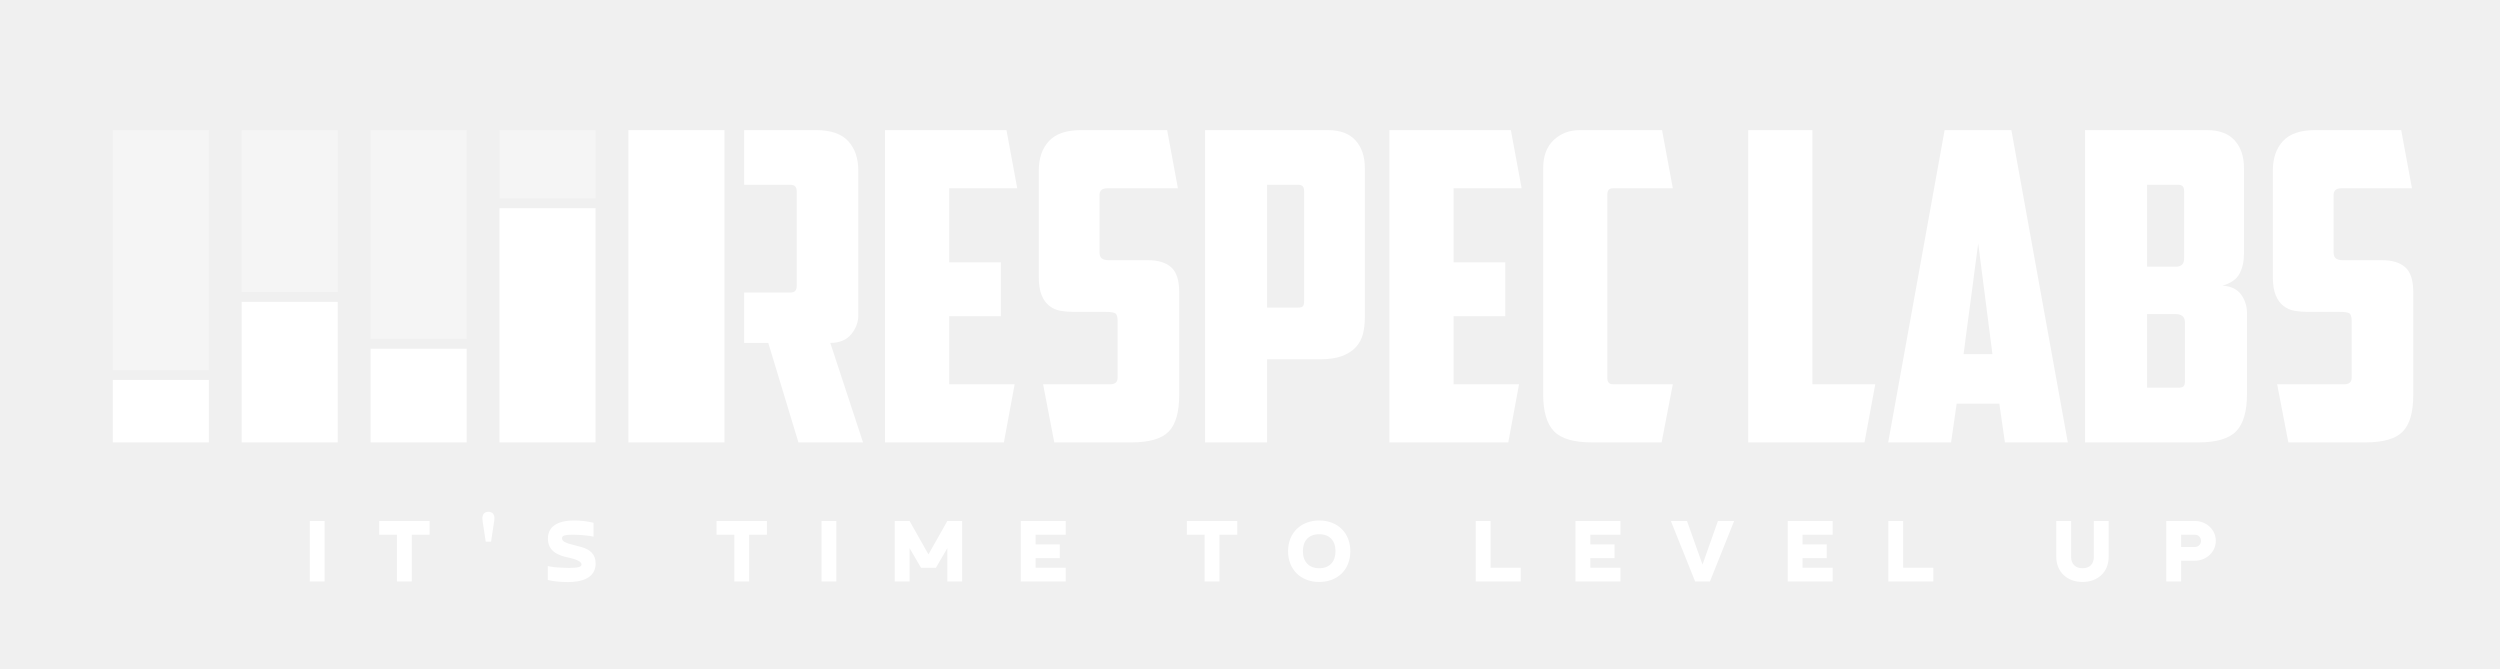
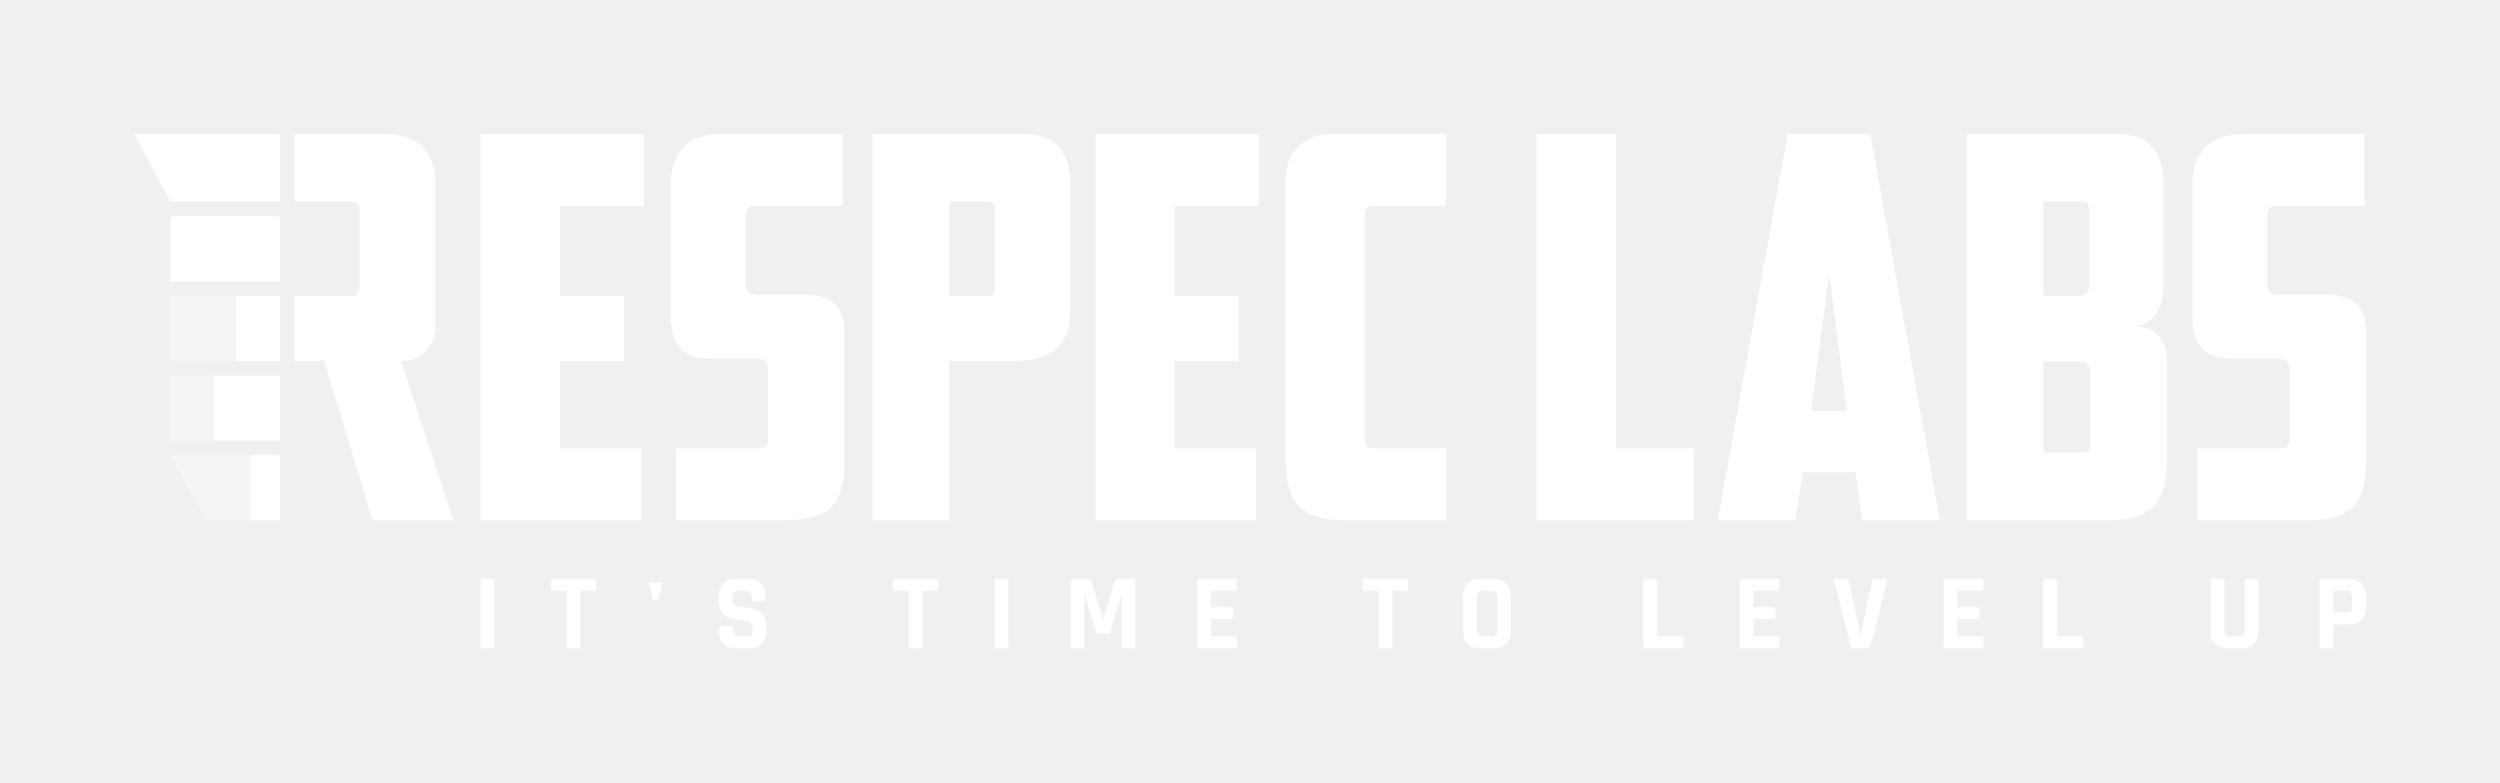
- <svg xmlns="http://www.w3.org/2000/svg" version="1.1" width="3079.31" height="823.788" viewBox="0 0 3079.31 823.788">
-   <g transform="scale(10.68467) translate(10, 10)">
-     <defs id="SvgjsDefs1464" />
-     <g id="SvgjsG1465" featureKey="mlRtrp-0" transform="matrix(0.5696202,0,0,0.5696202,25.0734,45.63924)" fill="#fff">
-       <path d="M1.12 7.76 l3 0 l0 12.24 l-3 0 l0 -12.24 z M15.164 7.76 l10.2 0 l0 2.78 l-3.6 0 l0 9.46 l-3 0 l0 -9.46 l-3.6 0 l0 -2.78 z M38.388 8.12 l-0.58 3.82 l-1.08 0 l-0.58 -3.82 c-0.02 -0.18 -0.04 -0.32 -0.06 -0.46 s-0.04 -0.26 -0.04 -0.4 c0 -0.8 0.38 -1.36 1.22 -1.36 c0.82 0 1.22 0.52 1.22 1.32 c0 0.22 -0.04 0.52 -0.1 0.9 z M49.292 19.7 l0 -2.82 c0.24 0.06 0.54 0.12 0.88 0.16 c0.34 0.06 0.7 0.1 1.08 0.12 s0.76 0.04 1.16 0.06 s0.78 0.04 1.12 0.04 c0.94 0 1.6 -0.06 2 -0.16 c0.38 -0.1 0.58 -0.28 0.58 -0.56 c0 -0.24 -0.18 -0.42 -0.36 -0.56 c-0.66 -0.44 -1.44 -0.62 -2.22 -0.8 c-2.2 -0.44 -4.22 -1.32 -4.22 -3.84 c0 -2.98 2.82 -3.68 5.24 -3.68 c1.34 0 2.7 0.14 4 0.46 l0 2.82 c-0.2 -0.06 -0.46 -0.1 -0.78 -0.16 c-0.34 -0.04 -0.68 -0.08 -1.06 -0.12 c-0.78 -0.08 -1.52 -0.12 -2.3 -0.12 c-0.44 0 -1.36 0 -1.78 0.16 c-0.28 0.1 -0.46 0.22 -0.46 0.54 c0 0.16 0.04 0.3 0.12 0.42 c0.08 0.14 0.22 0.24 0.4 0.34 c0.54 0.3 1.24 0.48 1.84 0.62 c0.5 0.12 1 0.26 1.52 0.4 c1.76 0.48 2.92 1.46 2.92 3.34 c0 3.1 -3.08 3.76 -5.56 3.76 c-1.36 0 -2.78 -0.1 -4.12 -0.42 z M83.44 7.76 l10.2 0 l0 2.78 l-3.6 0 l0 9.46 l-3 0 l0 -9.46 l-3.6 0 l0 -2.78 z M104.684 7.76 l3 0 l0 12.24 l-3 0 l0 -12.24 z M122.508 13.26 l0 6.74 l-3 0 l0 -12.24 l3 0 l3.82 6.76 l3.82 -6.76 l3 0 l0 12.24 l-3 0 l0 -6.74 l-2.32 3.98 l-3 0 z M145.012 7.76 l9.1 0 l0 2.78 l-6.1 0 l0 1.96 l4.9 0 l0 2.78 l-4.9 0 l0 1.94 l6.1 0 l0 2.78 l-9.1 0 l0 -12.24 z M178.62 7.76 l10.2 0 l0 2.78 l-3.6 0 l0 9.46 l-3 0 l0 -9.46 l-3.6 0 l0 -2.78 z M205.404 17.32 c2.18 0 3.3 -1.4 3.3 -3.44 c0 -2.16 -1.2 -3.44 -3.3 -3.44 c-2.2 0 -3.3 1.4 -3.3 3.44 c0 2.12 1.22 3.44 3.3 3.44 z M205.404 20.1 c-3.76 0 -6.3 -2.56 -6.3 -6.22 c0 -3.78 2.66 -6.22 6.3 -6.22 c3.78 0 6.3 2.54 6.3 6.22 c0 3.8 -2.64 6.22 -6.3 6.22 z M246.192 17.22 l0 2.78 l-9.1 0 l0 -12.24 l3 0 l0 9.46 l6.1 0 z M257.276 7.76 l9.1 0 l0 2.78 l-6.1 0 l0 1.96 l4.9 0 l0 2.78 l-4.9 0 l0 1.94 l6.1 0 l0 2.78 l-9.1 0 l0 -12.24 z M286.1 7.76 l3.28 0 l-4.9 12.24 l-3 0 l-4.9 -12.24 l3.26 0 l3.14 8.82 z M300.224 7.76 l9.1 0 l0 2.78 l-6.1 0 l0 1.96 l4.9 0 l0 2.78 l-4.9 0 l0 1.94 l6.1 0 l0 2.78 l-9.1 0 l0 -12.24 z M329.688 17.22 l0 2.78 l-9.1 0 l0 -12.24 l3 0 l0 9.46 l6.1 0 z M362.176 7.76 l3 0 l0 7.24 c0 3.18 -2.28 5.1 -5.3 5.1 c-3.1 0 -5.3 -2.04 -5.3 -5.1 l0 -7.24 l3 0 l0 7.24 c0 1.44 0.86 2.32 2.3 2.32 c1.48 0 2.3 -0.86 2.3 -2.32 l0 -7.24 z M376.84 20 l0 -12.24 l5.8 0 c2.28 0 4.22 1.72 4.22 4.02 c0 2.32 -2 4.02 -4.22 4.02 l-2.8 0 l0 4.2 l-3 0 z M382.64 10.54 l-2.8 0 l0 2.48 l2.8 0 c0.7 0 1.22 -0.54 1.22 -1.24 s-0.52 -1.24 -1.22 -1.24 z" />
-     </g>
-     <g id="SvgjsG1466" featureKey="nameLeftFeature-0" transform="matrix(1,0,0,1,5,23)" fill="#fff">
-       <path d="" />
-     </g>
-     <g id="SvgjsG1467" featureKey="inlineSymbolFeature-0" transform="matrix(0.7051357,0,0,0.7051357,3,-12.25749)" fill="#fff">
-       <rect x="0" y="24.474" width="15.705" height="39.241" fill-opacity="0.32" />
-       <rect x="0" y="65.315" width="15.705" height="10.210" />
-       <rect x="21.075" y="24.474" width="15.705" height="26.478" fill-opacity="0.32" />
-       <rect x="21.075" y="52.552" width="15.705" height="22.973" />
-       <rect x="42.147" y="24.474" width="15.705" height="34.136" fill-opacity="0.32" />
-       <rect x="42.147" y="60.210" width="15.705" height="15.315" />
-       <rect x="63.223" y="24.474" width="15.705" height="11.163" fill-opacity="0.32" />
-       <rect x="63.223" y="37.237" width="15.705" height="38.288" />
-       <rect x="84.295" y="24.474" width="15.705" height="51.051" />
-     </g>
-     <g id="SvgjsG1468" featureKey="nameRightFeature-0" transform="matrix(2.482755,0,0,2.482755,68.9331,-8.655099)" fill="#fff">
-       <path d="M8.06 14.1 c0 0.32 -0.11 0.613 -0.33 0.88 s-0.543 0.4 -0.97 0.4 l1.52 4.62 l-3 0 l-1.4 -4.62 L2.76 15.38 L2.76 13.04 L4.92 13.04 c0.187 0 0.28 -0.1 0.28 -0.3 l0 -4.4 c0 -0.2 -0.093 -0.3 -0.28 -0.3 L2.76 8.04 L2.76 5.5 L6.1 5.5 c0.68 0 1.177 0.17 1.49 0.51 s0.47 0.797 0.47 1.37 l0 6.72 z M9.3 5.5 l5.64 0 l0.5 2.7 l-3.16 0 l0 3.44 l2.4 0 l0 2.5 l-2.4 0 l0 3.16 l3.04 0 l-0.5 2.7 l-5.52 0 l0 -14.5 z M17.16 20 l-0.52 -2.7 l3.12 0 c0.227 0 0.34 -0.1 0.34 -0.3 l0 -2.64 c0 -0.2 -0.04 -0.32 -0.12 -0.36 s-0.22 -0.06 -0.42 -0.06 l-1.5 0 c-0.213 0 -0.417 -0.017 -0.61 -0.05 s-0.367 -0.11 -0.52 -0.23 s-0.273 -0.287 -0.36 -0.5 s-0.13 -0.5 -0.13 -0.86 l0 -4.92 c0 -0.573 0.157 -1.03 0.47 -1.37 s0.81 -0.51 1.49 -0.51 l4 0 l0.5 2.7 l-3.28 0 c-0.24 0 -0.36 0.107 -0.36 0.32 l0 2.64 c0 0.147 0.037 0.247 0.11 0.3 s0.183 0.08 0.33 0.08 l1.82 0 c0.467 0 0.823 0.11 1.07 0.33 s0.37 0.603 0.37 1.15 l0 4.78 c0 0.8 -0.163 1.367 -0.49 1.7 s-0.903 0.5 -1.73 0.5 l-3.58 0 z M27.04 8.04 l0 5.7 l1.44 0 c0.12 0 0.197 -0.023 0.23 -0.07 s0.05 -0.123 0.05 -0.23 l0 -5.12 c0 -0.187 -0.087 -0.28 -0.26 -0.28 l-1.46 0 z M29.86 5.5 c0.573 0 1.003 0.16 1.29 0.48 s0.43 0.747 0.43 1.28 l0 6.94 c0 0.28 -0.03 0.537 -0.09 0.77 s-0.17 0.437 -0.33 0.61 s-0.373 0.31 -0.64 0.41 s-0.6 0.15 -1 0.15 l-2.48 0 l0 3.86 l-2.88 0 l0 -14.5 l5.7 0 z M32.72 5.5 l5.64 0 l0.5 2.7 l-3.16 0 l0 3.44 l2.4 0 l0 2.5 l-2.4 0 l0 3.16 l3.04 0 l-0.5 2.7 l-5.52 0 l0 -14.5 z M42.12 20 c-0.84 0 -1.427 -0.173 -1.76 -0.52 s-0.5 -0.92 -0.5 -1.72 l0 -10.48 c0 -0.573 0.163 -1.013 0.49 -1.32 s0.73 -0.46 1.21 -0.46 l3.82 0 l0.5 2.7 l-2.78 0 c-0.173 0 -0.26 0.093 -0.26 0.28 l0 8.54 c0 0.187 0.087 0.28 0.26 0.28 l2.78 0 l-0.52 2.7 l-3.24 0 z M49.38 5.5 l2.98 0 l0 11.8 l2.92 0 l-0.5 2.7 l-5.4 0 l0 -14.5 z M59.06 18.2 l-0.26 1.8 l-2.92 0 l2.62 -14.5 l3.1 0 l2.62 14.5 l-2.92 0 l-0.26 -1.8 l-1.98 0 z M59.38 15.9 l1.34 0 l-0.66 -5.14 z M67.9 8.04 l0 3.8 l1.36 0 c0.107 0 0.193 -0.03 0.26 -0.09 s0.1 -0.157 0.1 -0.29 l0 -3.14 c0 -0.187 -0.087 -0.28 -0.26 -0.28 l-1.46 0 z M69.66 14.46 c0 -0.16 -0.04 -0.27 -0.12 -0.33 s-0.187 -0.09 -0.32 -0.09 l-1.32 0 l0 3.42 l1.46 0 c0.12 0 0.2 -0.023 0.24 -0.07 s0.06 -0.123 0.06 -0.23 l0 -2.7 z M72.4 11.24 c0 0.36 -0.07 0.67 -0.21 0.93 s-0.403 0.443 -0.79 0.55 c0.4 0.027 0.69 0.167 0.87 0.42 s0.27 0.54 0.27 0.86 l0 3.76 c0 0.8 -0.167 1.373 -0.5 1.72 s-0.92 0.52 -1.76 0.52 l-5.26 0 l0 -14.5 l5.66 0 c0.573 0 1.003 0.16 1.29 0.48 s0.43 0.747 0.43 1.28 l0 3.98 z M74.46 20 l-0.52 -2.7 l3.12 0 c0.227 0 0.34 -0.1 0.34 -0.3 l0 -2.64 c0 -0.2 -0.04 -0.32 -0.12 -0.36 s-0.22 -0.06 -0.42 -0.06 l-1.5 0 c-0.213 0 -0.417 -0.017 -0.61 -0.05 s-0.367 -0.11 -0.52 -0.23 s-0.273 -0.287 -0.36 -0.5 s-0.13 -0.5 -0.13 -0.86 l0 -4.92 c0 -0.573 0.157 -1.03 0.47 -1.37 s0.81 -0.51 1.49 -0.51 l4 0 l0.5 2.7 l-3.28 0 c-0.24 0 -0.36 0.107 -0.36 0.32 l0 2.64 c0 0.147 0.037 0.247 0.11 0.3 s0.183 0.08 0.33 0.08 l1.82 0 c0.467 0 0.823 0.11 1.07 0.33 s0.37 0.603 0.37 1.15 l0 4.78 c0 0.8 -0.163 1.367 -0.49 1.7 s-0.903 0.5 -1.73 0.5 l-3.58 0 z" />
-     </g>
+ <svg xmlns="http://www.w3.org/2000/svg" viewBox="-5.027 0.473 93.834 29.363">
+   <rect x="1.368" y="8.590" width="4.104" height="2.440" fill="#FFFFFF" />
+   <rect x="1.368" y="11.580" width="4.104" height="2.440" fill="#FFFFFF" fill-opacity="0.32" />
+   <rect x="3.830" y="11.580" width="1.642" height="2.440" fill="#FFFFFF" />
+   <rect x="1.368" y="14.570" width="4.104" height="2.440" fill="#FFFFFF" fill-opacity="0.32" />
+   <rect x="3.010" y="14.570" width="2.462" height="2.440" fill="#FFFFFF" />
+   <polygon points="1.368,17.560 5.472,17.560 5.472,20.000 2.682,20.000" fill="#FFFFFF" fill-opacity="0.32" />
+   <rect x="4.378" y="17.560" width="1.094" height="2.440" fill="#FFFFFF" />
+   <polygon points="0.000,5.5 5.472,5.5 5.472,8.04 1.368,8.04" fill="#FFFFFF" />
+   <path d="M11.322 12.74 c0 0.32 -0.11 0.613 -0.33 0.88 s-0.543 0.4 -0.97 0.4 l1.967 5.98 L8.954 20 L7.142 14.02 L6.022 14.02 L6.022 11.58 L8.182 11.58 c0.187 0 0.28 -0.1 0.28 -0.3 l0 -2.94 c0 -0.2 -0.093 -0.3 -0.28 -0.3 L6.022 8.04 L6.022 5.5 L9.362 5.5 c0.68 0 1.177 0.17 1.49 0.51 s0.47 0.797 0.47 1.37 l0 5.36 z" fill="#FFFFFF" />
+   <g transform="translate(3.7094,0)">
+     <path d="M 9.3,5.5 L 15.44,5.5 L 15.44,8.2 L 12.28,8.2 L 12.28,11.58 L 14.68,11.58 L 14.68,14.02 L 12.28,14.02 L 12.28,17.3 L 15.32,17.3 L 15.32,20 L 9.3,20 L 9.3,5.5 L 9.3,5.5  M 16.64,20.0 L 16.64,17.3 L 19.76,17.3 C 19.987,17.3 20.1,17.2 20.1,17.0 L 20.1,14.36 C 20.1,14.16 20.06,14.04 19.98,14.0 C 19.9,13.96 19.76,13.94 19.56,13.94 L 18.06,13.94 C 17.847,13.94 17.643,13.923 17.45,13.89 C 17.257,13.857 17.083,13.78 16.93,13.66 C 16.777,13.54 16.657,13.373 16.57,13.16 C 16.483,12.947 16.44,12.66 16.44,12.3 L 16.44,7.38 C 16.44,6.807 16.597,6.35 16.91,6.01 C 17.223,5.67 17.72,5.5 18.4,5.5 L 22.9,5.5 L 22.9,8.2 L 19.62,8.2 C 19.38,8.2 19.26,8.307 19.26,8.52 L 19.26,11.16 C 19.26,11.307 19.297,11.407 19.37,11.46 C 19.443,11.513 19.553,11.54 19.7,11.54 L 21.52,11.54 C 21.987,11.54 22.343,11.65 22.59,11.87 C 22.837,12.09 22.96,12.473 22.96,13.02 L 22.96,17.8 C 22.96,18.6 22.797,19.167 22.47,19.5 C 22.143,19.833 21.567,20.0 20.74,20.0 L 16.64,20.0 L 16.64,20.0  M 26.89,8.04 L 26.89,11.58 L 28.33,11.58 C 28.45,11.58 28.527,11.557 28.56,11.51 C 28.593,11.463 28.61,11.387 28.61,11.28 L 28.61,8.32 C 28.61,8.133 28.523,8.04 28.35,8.04 L 26.89,8.04 L 26.89,8.04  M 29.71,5.5 C 30.283,5.5 30.713,5.66 31,5.98 C 31.287,6.3 31.43,6.727 31.43,7.26 L 31.43,12.08 C 31.43,12.36 31.4,12.617 31.34,12.85 C 31.28,13.083 31.17,13.287 31.01,13.46 C 30.85,13.633 30.637,13.77 30.37,13.87 C 30.103,13.97 29.77,14.02 29.37,14.02 L 26.89,14.02 L 26.89,20 L 24.01,20 L 24.01,5.5 L 29.71,5.5 L 29.71,5.5  M 32.38,5.5 L 38.52,5.5 L 38.52,8.2 L 35.36,8.2 L 35.36,11.58 L 37.76,11.58 L 37.76,14.02 L 35.36,14.02 L 35.36,17.3 L 38.4,17.3 L 38.4,20 L 32.38,20 L 32.38,5.5 L 32.38,5.5  M 41.78,20.0 C 40.94,20.0 40.353,19.827 40.02,19.48 C 39.687,19.133 39.52,18.56 39.52,17.76 L 39.52,7.28 C 39.52,6.707 39.683,6.267 40.01,5.96 C 40.337,5.653 40.74,5.5 41.22,5.5 L 45.54,5.5 L 45.54,8.2 L 42.76,8.2 C 42.587,8.2 42.5,8.293 42.5,8.48 L 42.5,17.02 C 42.5,17.207 42.587,17.3 42.76,17.3 L 45.54,17.3 L 45.54,20.0 L 41.78,20.0 " fill="#FFFFFF" />
+     <path d="M 48.94,5.5 L 51.92,5.5 L 51.92,17.3 L 54.84,17.3 L 54.84,20.0 L 48.94,20.0 L 48.94,5.5  M 58.92,18.2 L 58.66,20.0 L 55.74,20.0 L 58.36,5.5 L 61.46,5.5 L 64.08,20.0 L 61.16,20.0 L 60.9,18.2 L 58.92,18.2  M 59.24,15.9 L 60.58,15.9 L 59.92,10.76 L 59.24,15.9  M 67.96,8.04 L 67.96,11.58 L 69.32,11.58 C 69.427,11.58 69.513,11.55 69.58,11.49 C 69.647,11.43 69.68,11.333 69.68,11.2 L 69.68,8.32 C 69.68,8.133 69.593,8.04 69.42,8.04 L 67.96,8.04 L 67.96,8.04  M 69.72,14.46 C 69.72,14.3 69.68,14.19 69.6,14.13 C 69.52,14.07 69.413,14.04 69.28,14.04 L 67.96,14.04 L 67.96,17.46 L 69.42,17.46 C 69.54,17.46 69.62,17.437 69.66,17.39 C 69.7,17.343 69.72,17.267 69.72,17.16 L 69.72,14.46  M 72.46,11.24 C 72.46,11.6 72.39,11.91 72.25,12.17 C 72.11,12.43 71.847,12.613 71.46,12.72 C 71.86,12.747 72.15,12.887 72.33,13.14 C 72.51,13.393 72.6,13.68 72.6,14 L 72.6,17.76 C 72.6,18.56 72.433,19.133 72.1,19.48 C 71.767,19.827 71.18,20 70.34,20 L 65.08,20 L 65.08,5.5 L 70.74,5.5 C 71.313,5.5 71.743,5.66 72.03,5.98 C 72.317,6.3 72.46,6.727 72.46,7.26 L 72.46,11.24 L 72.46,11.24  M 73.75,20.0 L 73.75,17.3 L 76.87,17.3 C 77.097,17.3 77.21,17.2 77.21,17.0 L 77.21,14.36 C 77.21,14.16 77.17,14.04 77.09,14.0 C 77.01,13.96 76.87,13.94 76.67,13.94 L 75.17,13.94 C 74.957,13.94 74.753,13.923 74.56,13.89 C 74.367,13.857 74.193,13.78 74.04,13.66 C 73.887,13.54 73.767,13.373 73.68,13.16 C 73.593,12.947 73.55,12.66 73.55,12.3 L 73.55,7.38 C 73.55,6.807 73.707,6.35 74.02,6.01 C 74.333,5.67 74.83,5.5 75.51,5.5 L 80.01,5.5 L 80.01,8.2 L 76.73,8.2 C 76.49,8.2 76.37,8.307 76.37,8.52 L 76.37,11.16 C 76.37,11.307 76.407,11.407 76.48,11.46 C 76.553,11.513 76.663,11.54 76.81,11.54 L 78.63,11.54 C 79.097,11.54 79.453,11.65 79.7,11.87 C 79.947,12.09 80.07,12.473 80.07,13.02 L 80.07,17.8 C 80.07,18.6 79.907,19.167 79.58,19.5 C 79.253,19.833 78.677,20.0 77.85,20.0 L 73.75,20.0" fill="#FFFFFF" />
  </g>
+   <path d="M13.525 22.285V24.725Q13.525 24.81 13.439 24.81H13.094Q13.009 24.81 13.009 24.725V22.285Q13.009 22.2 13.094 22.2H13.439Q13.525 22.2 13.525 22.285ZM16.676 24.81H16.335Q16.246 24.81 16.246 24.725V22.691Q16.246 22.647 16.201 22.647H15.738Q15.653 22.647 15.653 22.561V22.285Q15.653 22.2 15.738 22.2H17.272Q17.358 22.2 17.358 22.285V22.561Q17.358 22.647 17.272 22.647H16.81Q16.761 22.647 16.761 22.691V24.725Q16.761 24.81 16.676 24.81ZM19.612 22.987H19.543Q19.466 22.987 19.454 22.91L19.356 22.403Q19.344 22.338 19.429 22.338H19.73Q19.815 22.338 19.799 22.403L19.705 22.918Q19.685 22.987 19.612 22.987ZM21.955 24.144V24.063Q21.955 23.978 22.041 23.978H22.386Q22.471 23.978 22.471 24.063V24.096Q22.471 24.25 22.532 24.307Q22.593 24.363 22.755 24.363H22.946Q23.104 24.363 23.167 24.303Q23.23 24.242 23.23 24.075V24.027Q23.23 23.909 23.135 23.846Q23.039 23.783 22.897 23.771Q22.755 23.759 22.591 23.724Q22.426 23.69 22.284 23.635Q22.142 23.58 22.047 23.42Q21.951 23.259 21.951 23.008V22.866Q21.951 22.549 22.13 22.375Q22.309 22.2 22.625 22.2H23.031Q23.352 22.2 23.53 22.375Q23.709 22.549 23.709 22.866V22.943Q23.709 23.028 23.624 23.028H23.279Q23.193 23.028 23.193 22.943V22.918Q23.193 22.76 23.133 22.703Q23.072 22.647 22.909 22.647H22.751Q22.585 22.647 22.526 22.709Q22.467 22.772 22.467 22.955V23.032Q22.467 23.223 22.8 23.251Q23.145 23.28 23.413 23.389Q23.555 23.45 23.65 23.606Q23.745 23.763 23.745 24.006V24.144Q23.745 24.461 23.567 24.635Q23.388 24.81 23.072 24.81H22.629Q22.313 24.81 22.134 24.635Q21.955 24.461 21.955 24.144ZM29.5 24.81H29.159Q29.07 24.81 29.07 24.725V22.691Q29.07 22.647 29.025 22.647H28.562Q28.477 22.647 28.477 22.561V22.285Q28.477 22.2 28.562 22.2H30.097Q30.182 22.2 30.182 22.285V22.561Q30.182 22.647 30.097 22.647H29.634Q29.585 22.647 29.585 22.691V24.725Q29.585 24.81 29.5 24.81ZM32.822 22.285V24.725Q32.822 24.81 32.737 24.81H32.391Q32.306 24.81 32.306 24.725V22.285Q32.306 22.2 32.391 22.2H32.737Q32.822 22.2 32.822 22.285ZM36.898 22.2H37.499Q37.584 22.2 37.584 22.285V24.725Q37.584 24.81 37.499 24.81H37.166Q37.081 24.81 37.081 24.725V22.801H37.065L36.651 24.161Q36.627 24.242 36.549 24.242H36.208Q36.131 24.242 36.107 24.161L35.685 22.797H35.669V24.725Q35.669 24.773 35.652 24.792Q35.636 24.81 35.583 24.81H35.25Q35.165 24.81 35.165 24.725V22.285Q35.165 22.2 35.25 22.2H35.855Q35.912 22.2 35.932 22.257L36.363 23.69H36.387L36.821 22.257Q36.834 22.2 36.898 22.2ZM41.32 24.81H39.993Q39.908 24.81 39.908 24.725V22.285Q39.908 22.2 39.993 22.2H41.32Q41.401 22.2 41.401 22.285V22.561Q41.401 22.647 41.32 22.647H40.472Q40.423 22.647 40.423 22.691V23.219Q40.423 23.263 40.472 23.263H41.166Q41.251 23.263 41.251 23.349V23.625Q41.251 23.71 41.166 23.71H40.472Q40.423 23.71 40.423 23.755V24.319Q40.423 24.363 40.472 24.363H41.32Q41.401 24.363 41.401 24.449V24.725Q41.401 24.81 41.32 24.81ZM47.144 24.81H46.803Q46.714 24.81 46.714 24.725V22.691Q46.714 22.647 46.669 22.647H46.206Q46.121 22.647 46.121 22.561V22.285Q46.121 22.2 46.206 22.2H47.74Q47.826 22.2 47.826 22.285V22.561Q47.826 22.647 47.74 22.647H47.278Q47.229 22.647 47.229 22.691V24.725Q47.229 24.81 47.144 24.81ZM50.64 24.363H50.928Q51.058 24.363 51.113 24.309Q51.168 24.254 51.168 24.124V22.886Q51.168 22.756 51.113 22.701Q51.058 22.647 50.928 22.647H50.64Q50.51 22.647 50.457 22.701Q50.405 22.756 50.405 22.886V24.124Q50.405 24.254 50.457 24.309Q50.51 24.363 50.64 24.363ZM51.014 24.81H50.559Q50.238 24.81 50.064 24.64Q49.889 24.469 49.889 24.148V22.862Q49.889 22.541 50.064 22.37Q50.238 22.2 50.559 22.2H51.014Q51.334 22.2 51.509 22.37Q51.683 22.541 51.683 22.862V24.148Q51.683 24.469 51.509 24.64Q51.334 24.81 51.014 24.81ZM58.075 24.81H56.74Q56.654 24.81 56.654 24.725V22.285Q56.654 22.2 56.74 22.2H57.085Q57.17 22.2 57.17 22.285V24.315Q57.17 24.359 57.219 24.359H58.075Q58.156 24.359 58.156 24.449V24.725Q58.156 24.81 58.075 24.81ZM61.685 24.81H60.358Q60.272 24.81 60.272 24.725V22.285Q60.272 22.2 60.358 22.2H61.685Q61.766 22.2 61.766 22.285V22.561Q61.766 22.647 61.685 22.647H60.837Q60.788 22.647 60.788 22.691V23.219Q60.788 23.263 60.837 23.263H61.531Q61.616 23.263 61.616 23.349V23.625Q61.616 23.71 61.531 23.71H60.837Q60.788 23.71 60.788 23.755V24.319Q60.788 24.363 60.837 24.363H61.685Q61.766 24.363 61.766 24.449V24.725Q61.766 24.81 61.685 24.81ZM65.076 24.81H64.544Q64.459 24.81 64.443 24.725L63.813 22.293Q63.785 22.2 63.895 22.2H64.276Q64.357 22.2 64.374 22.285L64.8 24.282H64.816L65.242 22.285Q65.258 22.2 65.34 22.2H65.721Q65.823 22.2 65.802 22.293L65.173 24.725Q65.153 24.81 65.076 24.81ZM69.335 24.81H68.008Q67.923 24.81 67.923 24.725V22.285Q67.923 22.2 68.008 22.2H69.335Q69.416 22.2 69.416 22.285V22.561Q69.416 22.647 69.335 22.647H68.487Q68.438 22.647 68.438 22.691V23.219Q68.438 23.263 68.487 23.263H69.181Q69.266 23.263 69.266 23.349V23.625Q69.266 23.71 69.181 23.71H68.487Q68.438 23.71 68.438 23.755V24.319Q68.438 24.363 68.487 24.363H69.335Q69.416 24.363 69.416 24.449V24.725Q69.416 24.81 69.335 24.81ZM73.083 24.81H71.748Q71.662 24.81 71.662 24.725V22.285Q71.662 22.2 71.748 22.2H72.093Q72.178 22.2 72.178 22.285V24.315Q72.178 24.359 72.227 24.359H73.083Q73.164 24.359 73.164 24.449V24.725Q73.164 24.81 73.083 24.81ZM79.304 22.2H79.645Q79.735 22.2 79.735 22.281V24.148Q79.735 24.465 79.558 24.637Q79.382 24.81 79.065 24.81H78.618Q78.298 24.81 78.123 24.64Q77.949 24.469 77.949 24.148V22.285Q77.949 22.2 78.034 22.2H78.379Q78.464 22.2 78.464 22.285V24.124Q78.464 24.254 78.519 24.309Q78.574 24.363 78.7 24.363H78.98Q79.11 24.363 79.164 24.309Q79.219 24.254 79.219 24.124V22.285Q79.219 22.2 79.304 22.2ZM82.468 24.81H82.123Q82.038 24.81 82.038 24.725V22.285Q82.038 22.2 82.123 22.2H83.113Q83.43 22.2 83.604 22.373Q83.779 22.545 83.779 22.862V23.251Q83.779 23.568 83.604 23.74Q83.43 23.913 83.113 23.913H82.602Q82.553 23.913 82.553 23.958V24.725Q82.553 24.81 82.468 24.81ZM82.598 23.462H83.028Q83.158 23.462 83.211 23.408Q83.263 23.353 83.263 23.227V22.886Q83.263 22.756 83.211 22.701Q83.158 22.647 83.028 22.647H82.598Q82.553 22.647 82.553 22.691V23.418Q82.553 23.462 82.598 23.462Z" fill="#FFFFFF" />
</svg>
